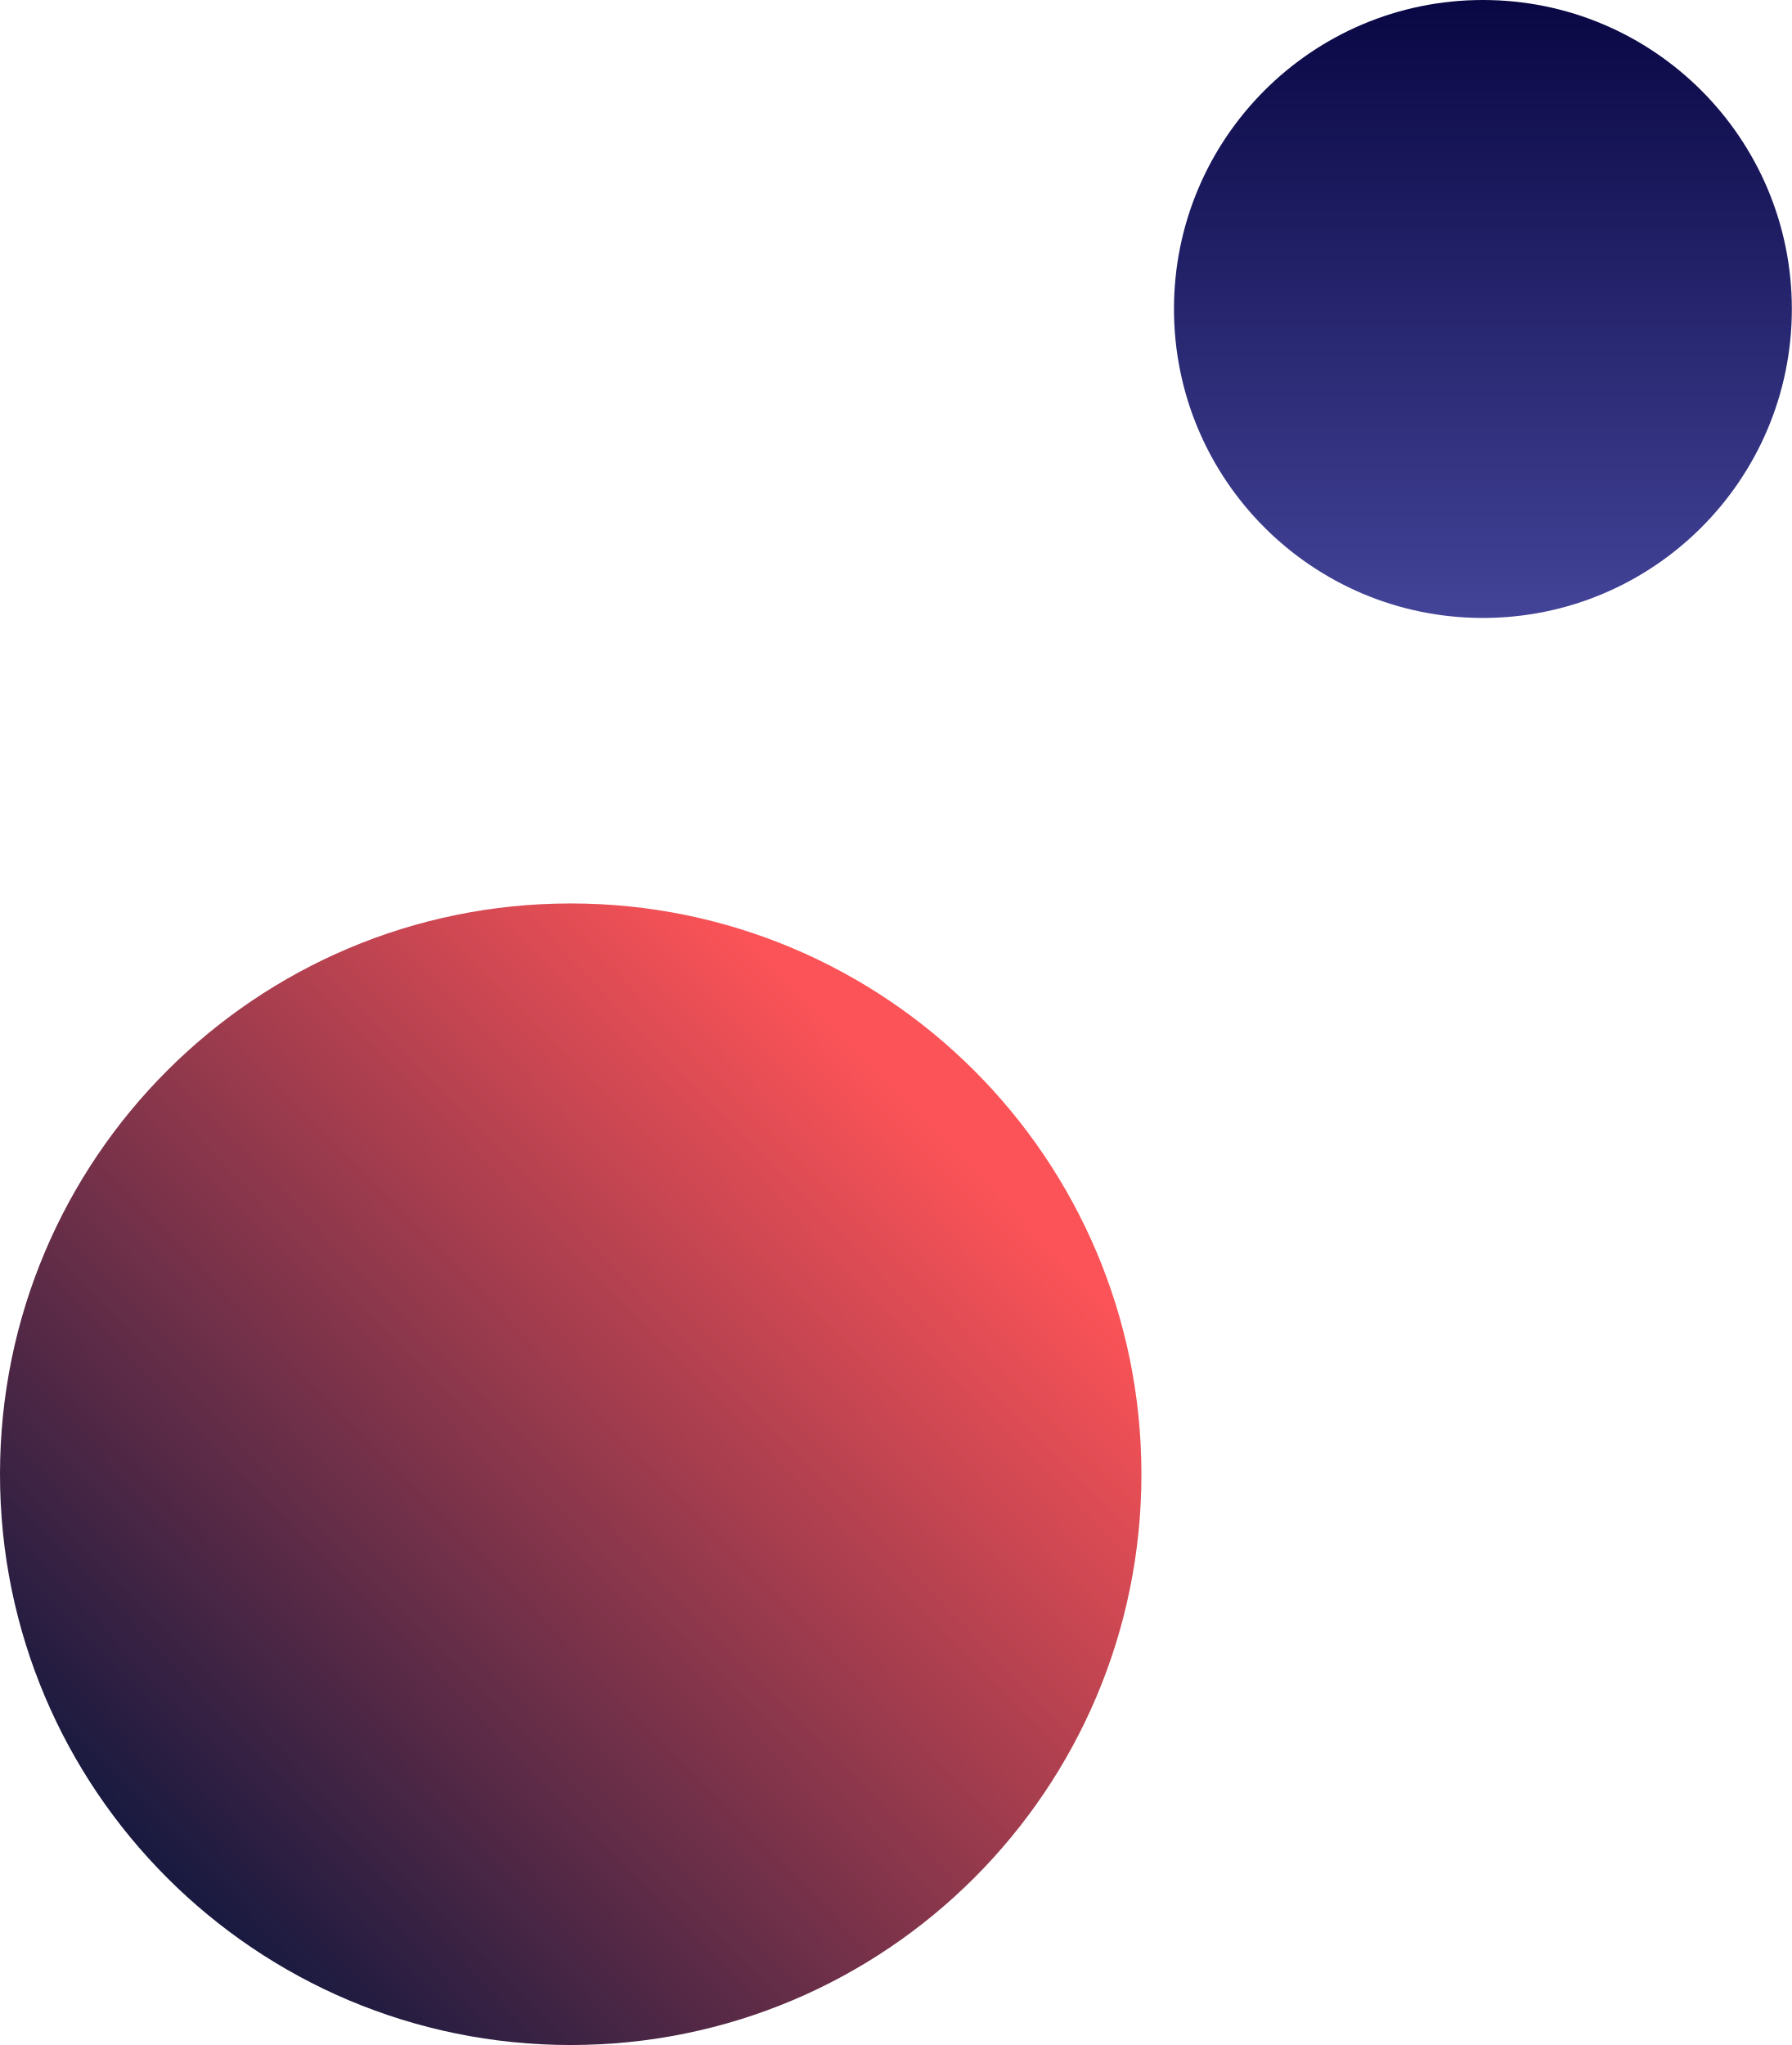
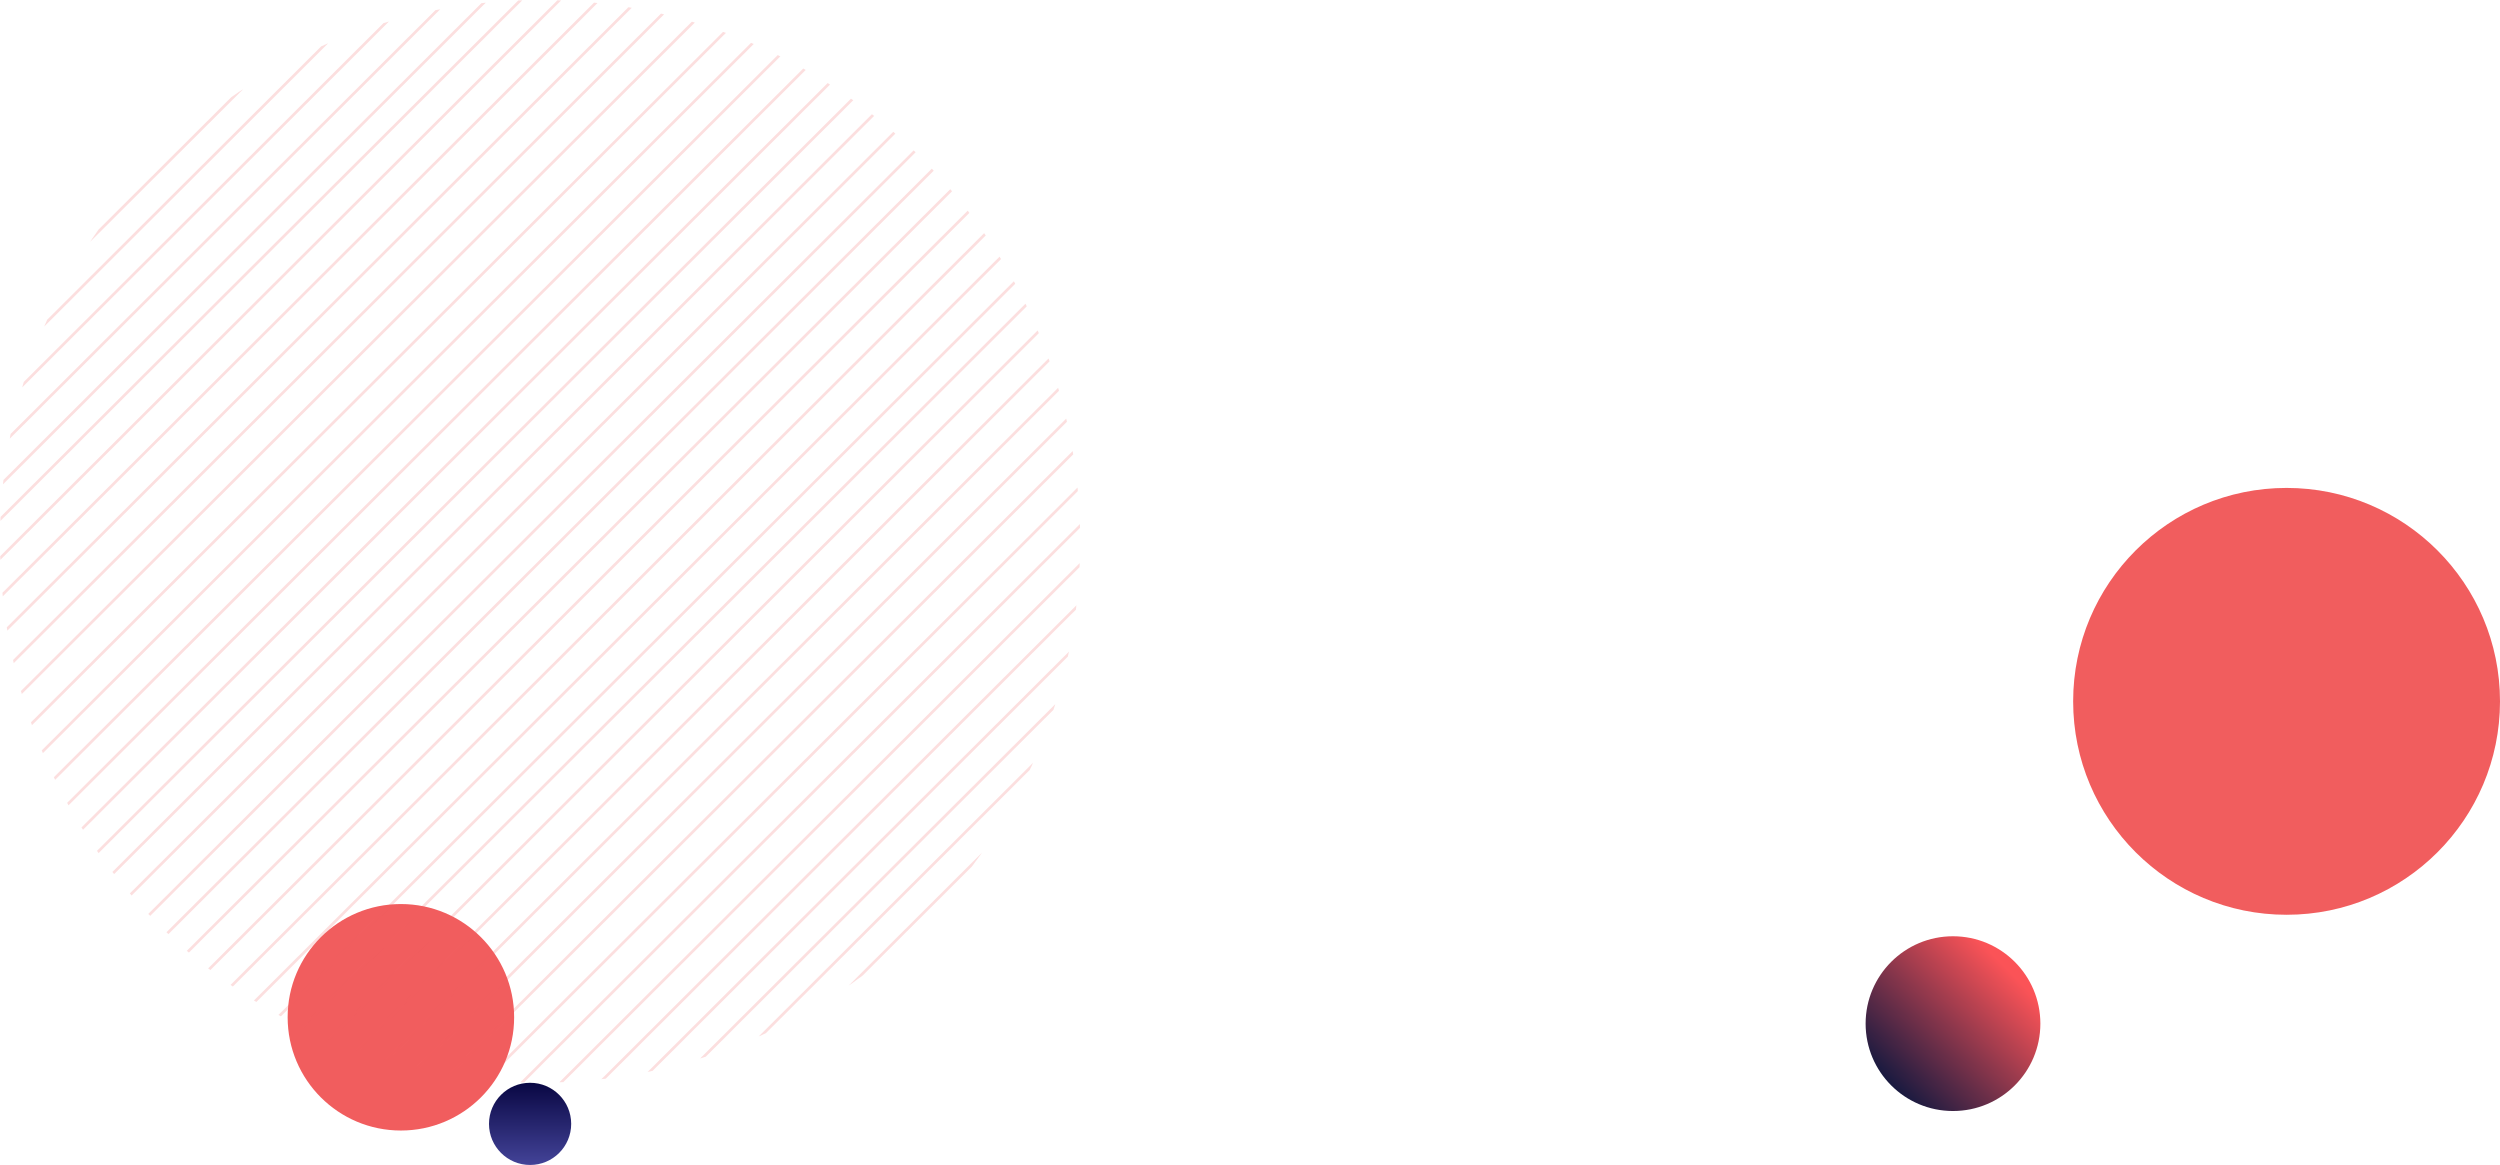
- <svg xmlns="http://www.w3.org/2000/svg" width="88.683" height="101.199" viewBox="0 0 88.683 101.199">
+ <svg xmlns="http://www.w3.org/2000/svg" width="915.247" height="426.496" viewBox="0 0 915.247 426.496">
  <defs>
    <linearGradient id="linear-gradient" x1="0.113" y1="0.806" x2="0.779" y2="0.156" gradientUnits="objectBoundingBox">
      <stop offset="0" stop-color="#1a1a40" />
      <stop offset="1" stop-color="#fb5357" />
    </linearGradient>
    <linearGradient id="linear-gradient-2" x1="0.5" x2="0.5" y2="1" gradientUnits="objectBoundingBox">
      <stop offset="0" stop-color="#090743" />
      <stop offset="1" stop-color="#434398" />
    </linearGradient>
+     <clipPath id="clip-path">
+       <ellipse id="Ellipse_5" data-name="Ellipse 5" cx="197.727" cy="198.182" rx="197.727" ry="198.182" fill="none" />
+     </clipPath>
  </defs>
-   <g id="fr-bg-tablet-4" transform="translate(-622 -3717.5)">
-     <circle id="Ellipse_342" data-name="Ellipse 342" cx="28.246" cy="28.246" r="28.246" transform="translate(622 3762.208)" fill="url(#linear-gradient)" />
-     <circle id="Ellipse_341" data-name="Ellipse 341" cx="15.29" cy="15.29" r="15.29" transform="translate(680.103 3717.5)" fill="url(#linear-gradient-2)" />
+   <g id="Group_2785" data-name="Group 2785" transform="translate(0 -4984.373)">
+     <g id="Group_2771" data-name="Group 2771" transform="translate(-1059 814.529)">
+       <circle id="Ellipse_129" data-name="Ellipse 129" cx="31.988" cy="31.988" r="31.988" transform="translate(1742 4512.608)" fill="url(#linear-gradient)" />
+       <circle id="Ellipse_119" data-name="Ellipse 119" cx="78.135" cy="78.135" r="78.135" transform="translate(1817.977 4348.471)" fill="#f15d5e" />
+     </g>
+     <g id="Group_2770" data-name="Group 2770" transform="translate(34.731 1708.373)">
+       <circle id="Ellipse_131" data-name="Ellipse 131" cx="41.459" cy="41.459" r="41.459" transform="translate(70.576 3606.967)" fill="#f15d5e" />
+       <circle id="Ellipse_340" data-name="Ellipse 340" cx="15.044" cy="15.044" r="15.044" transform="translate(144.292 3672.407)" fill="url(#linear-gradient-2)" />
+       <g id="Group_1898" data-name="Group 1898" transform="translate(-34.731 3276)" opacity="0.2">
+         <g id="Group_77" data-name="Group 77" transform="translate(0 0)" clip-path="url(#clip-path)">
+           <line id="Line_63" data-name="Line 63" y1="347.39" x2="348.234" transform="translate(20.512 34.933)" fill="none" stroke="#f15d5e" stroke-miterlimit="10" stroke-width="1" />
+           <line id="Line_64" data-name="Line 64" y1="347.39" x2="348.234" transform="translate(27.647 42.051)" fill="none" stroke="#f15d5e" stroke-miterlimit="10" stroke-width="1" />
+           <line id="Line_65" data-name="Line 65" y1="347.39" x2="348.234" transform="translate(34.782 49.168)" fill="none" stroke="#f15d5e" stroke-miterlimit="10" stroke-width="1" />
+           <line id="Line_66" data-name="Line 66" y1="340.29" x2="341.116" transform="translate(49.035 56.286)" fill="none" stroke="#f15d5e" stroke-miterlimit="10" stroke-width="1" />
+           <line id="Line_67" data-name="Line 67" y1="309.313" x2="310.064" transform="translate(62.277 88.288)" fill="none" stroke="#f15d5e" stroke-miterlimit="10" stroke-width="1" />
+           <line id="Line_68" data-name="Line 68" y1="309.313" x2="310.064" transform="translate(69.412 95.405)" fill="none" stroke="#f15d5e" stroke-miterlimit="10" stroke-width="1" />
+           <line id="Line_69" data-name="Line 69" y1="284.026" x2="284.715" transform="translate(105.045 97.601)" fill="none" stroke="#f15d5e" stroke-miterlimit="10" stroke-width="1" />
+           <line id="Line_70" data-name="Line 70" y1="284.026" x2="284.715" transform="translate(112.18 104.719)" fill="none" stroke="#f15d5e" stroke-miterlimit="10" stroke-width="1" />
+           <line id="Line_71" data-name="Line 71" y1="272.072" x2="272.733" transform="translate(127.018 116.106)" fill="none" stroke="#f15d5e" stroke-miterlimit="10" stroke-width="1" />
+           <line id="Line_72" data-name="Line 72" y1="272.072" x2="272.733" transform="translate(134.153 123.224)" fill="none" stroke="#f15d5e" stroke-miterlimit="10" stroke-width="1" />
+           <line id="Line_73" data-name="Line 73" y1="268.952" x2="269.605" transform="translate(144.416 130.341)" fill="none" stroke="#f15d5e" stroke-miterlimit="10" stroke-width="1" />
+           <line id="Line_74" data-name="Line 74" y1="268.952" x2="269.605" transform="translate(151.551 137.459)" fill="none" stroke="#f15d5e" stroke-miterlimit="10" stroke-width="1" />
+           <line id="Line_75" data-name="Line 75" y1="241.137" x2="241.722" transform="translate(164.239 167.741)" fill="none" stroke="#f15d5e" stroke-miterlimit="10" stroke-width="1" />
+           <line id="Line_76" data-name="Line 76" y1="232.424" x2="232.988" transform="translate(180.108 174.859)" fill="none" stroke="#f15d5e" stroke-miterlimit="10" stroke-width="1" />
+           <line id="Line_77" data-name="Line 77" y1="224.822" x2="225.368" transform="translate(185.778 191.039)" fill="none" stroke="#f15d5e" stroke-miterlimit="10" stroke-width="1" />
+           <line id="Line_78" data-name="Line 78" y1="224.822" x2="225.368" transform="translate(192.913 198.157)" fill="none" stroke="#f15d5e" stroke-miterlimit="10" stroke-width="1" />
+           <line id="Line_79" data-name="Line 79" y1="212.195" x2="212.71" transform="translate(223.372 194.635)" fill="none" stroke="#f15d5e" stroke-miterlimit="10" stroke-width="1" />
+           <line id="Line_80" data-name="Line 80" y1="212.195" x2="212.71" transform="translate(230.507 201.753)" fill="none" stroke="#f15d5e" stroke-miterlimit="10" stroke-width="1" />
+           <line id="Line_81" data-name="Line 81" y1="192.426" x2="192.893" transform="translate(237.799 227.592)" fill="none" stroke="#f15d5e" stroke-miterlimit="10" stroke-width="1" />
+           <line id="Line_82" data-name="Line 82" y1="192.426" x2="192.893" transform="translate(244.934 234.71)" fill="none" stroke="#f15d5e" stroke-miterlimit="10" stroke-width="1" />
+           <line id="Line_83" data-name="Line 83" y1="192.426" x2="192.893" transform="translate(252.069 241.827)" fill="none" stroke="#f15d5e" stroke-miterlimit="10" stroke-width="1" />
+           <line id="Line_84" data-name="Line 84" y1="190.397" x2="190.859" transform="translate(-53.552 -26.901)" fill="none" stroke="#f15d5e" stroke-miterlimit="10" stroke-width="1" />
+           <line id="Line_85" data-name="Line 85" y1="190.397" x2="190.859" transform="translate(-48.201 -21.563)" fill="none" stroke="#f15d5e" stroke-miterlimit="10" stroke-width="1" />
+           <line id="Line_86" data-name="Line 86" y1="190.397" x2="190.859" transform="translate(-41.066 -14.446)" fill="none" stroke="#f15d5e" stroke-miterlimit="10" stroke-width="1" />
+           <line id="Line_87" data-name="Line 87" y1="186.505" x2="186.958" transform="translate(-30.03 -7.328)" fill="none" stroke="#f15d5e" stroke-miterlimit="10" stroke-width="1" />
+           <line id="Line_88" data-name="Line 88" y1="207.948" x2="208.453" transform="translate(-17.905 -26.632)" fill="none" stroke="#f15d5e" stroke-miterlimit="10" stroke-width="1" />
+           <line id="Line_89" data-name="Line 89" y1="207.948" x2="208.453" transform="translate(-10.77 -19.514)" fill="none" stroke="#f15d5e" stroke-miterlimit="10" stroke-width="1" />
+           <line id="Line_90" data-name="Line 90" y1="288.299" x2="288.999" transform="translate(-51.322 -46.955)" fill="none" stroke="#f15d5e" stroke-miterlimit="10" stroke-width="1" />
+           <line id="Line_91" data-name="Line 91" y1="288.299" x2="288.999" transform="translate(-44.188 -39.837)" fill="none" stroke="#f15d5e" stroke-miterlimit="10" stroke-width="1" />
+           <line id="Line_92" data-name="Line 92" y1="288.916" x2="289.618" transform="translate(-29.234 -41.137)" fill="none" stroke="#f15d5e" stroke-miterlimit="10" stroke-width="1" />
+           <line id="Line_93" data-name="Line 93" y1="288.916" x2="289.618" transform="translate(-22.099 -34.019)" fill="none" stroke="#f15d5e" stroke-miterlimit="10" stroke-width="1" />
+           <line id="Line_94" data-name="Line 94" y1="285.603" x2="286.296" transform="translate(-11.642 -26.901)" fill="none" stroke="#f15d5e" stroke-miterlimit="10" stroke-width="1" />
+           <line id="Line_95" data-name="Line 95" y1="285.603" x2="286.296" transform="translate(-4.507 -19.784)" fill="none" stroke="#f15d5e" stroke-miterlimit="10" stroke-width="1" />
+           <line id="Line_96" data-name="Line 96" y1="280.398" x2="281.079" transform="translate(9.328 -13.256)" fill="none" stroke="#f15d5e" stroke-miterlimit="10" stroke-width="1" />
+           <line id="Line_97" data-name="Line 97" y1="298.211" x2="298.935" transform="translate(-4.131 -3.407)" fill="none" stroke="#f15d5e" stroke-miterlimit="10" stroke-width="1" />
+           <line id="Line_98" data-name="Line 98" y1="320.539" x2="321.318" transform="translate(2.344 -17.96)" fill="none" stroke="#f15d5e" stroke-miterlimit="10" stroke-width="1" />
+           <line id="Line_99" data-name="Line 99" y1="320.539" x2="321.318" transform="translate(9.479 -10.842)" fill="none" stroke="#f15d5e" stroke-miterlimit="10" stroke-width="1" />
+           <line id="Line_100" data-name="Line 100" y1="347.874" x2="348.719" transform="translate(4.419 -18.894)" fill="none" stroke="#f15d5e" stroke-miterlimit="10" stroke-width="1" />
+           <line id="Line_101" data-name="Line 101" y1="347.874" x2="348.719" transform="translate(11.554 -11.776)" fill="none" stroke="#f15d5e" stroke-miterlimit="10" stroke-width="1" />
+           <line id="Line_102" data-name="Line 102" y1="315.466" x2="316.232" transform="translate(19.232 26.318)" fill="none" stroke="#f15d5e" stroke-miterlimit="10" stroke-width="1" />
+           <line id="Line_103" data-name="Line 103" y1="315.466" x2="316.232" transform="translate(26.367 33.436)" fill="none" stroke="#f15d5e" stroke-miterlimit="10" stroke-width="1" />
+           <line id="Line_104" data-name="Line 104" y1="315.466" x2="316.232" transform="translate(33.502 40.554)" fill="none" stroke="#f15d5e" stroke-miterlimit="10" stroke-width="1" />
+         </g>
+       </g>
+     </g>
  </g>
</svg>
